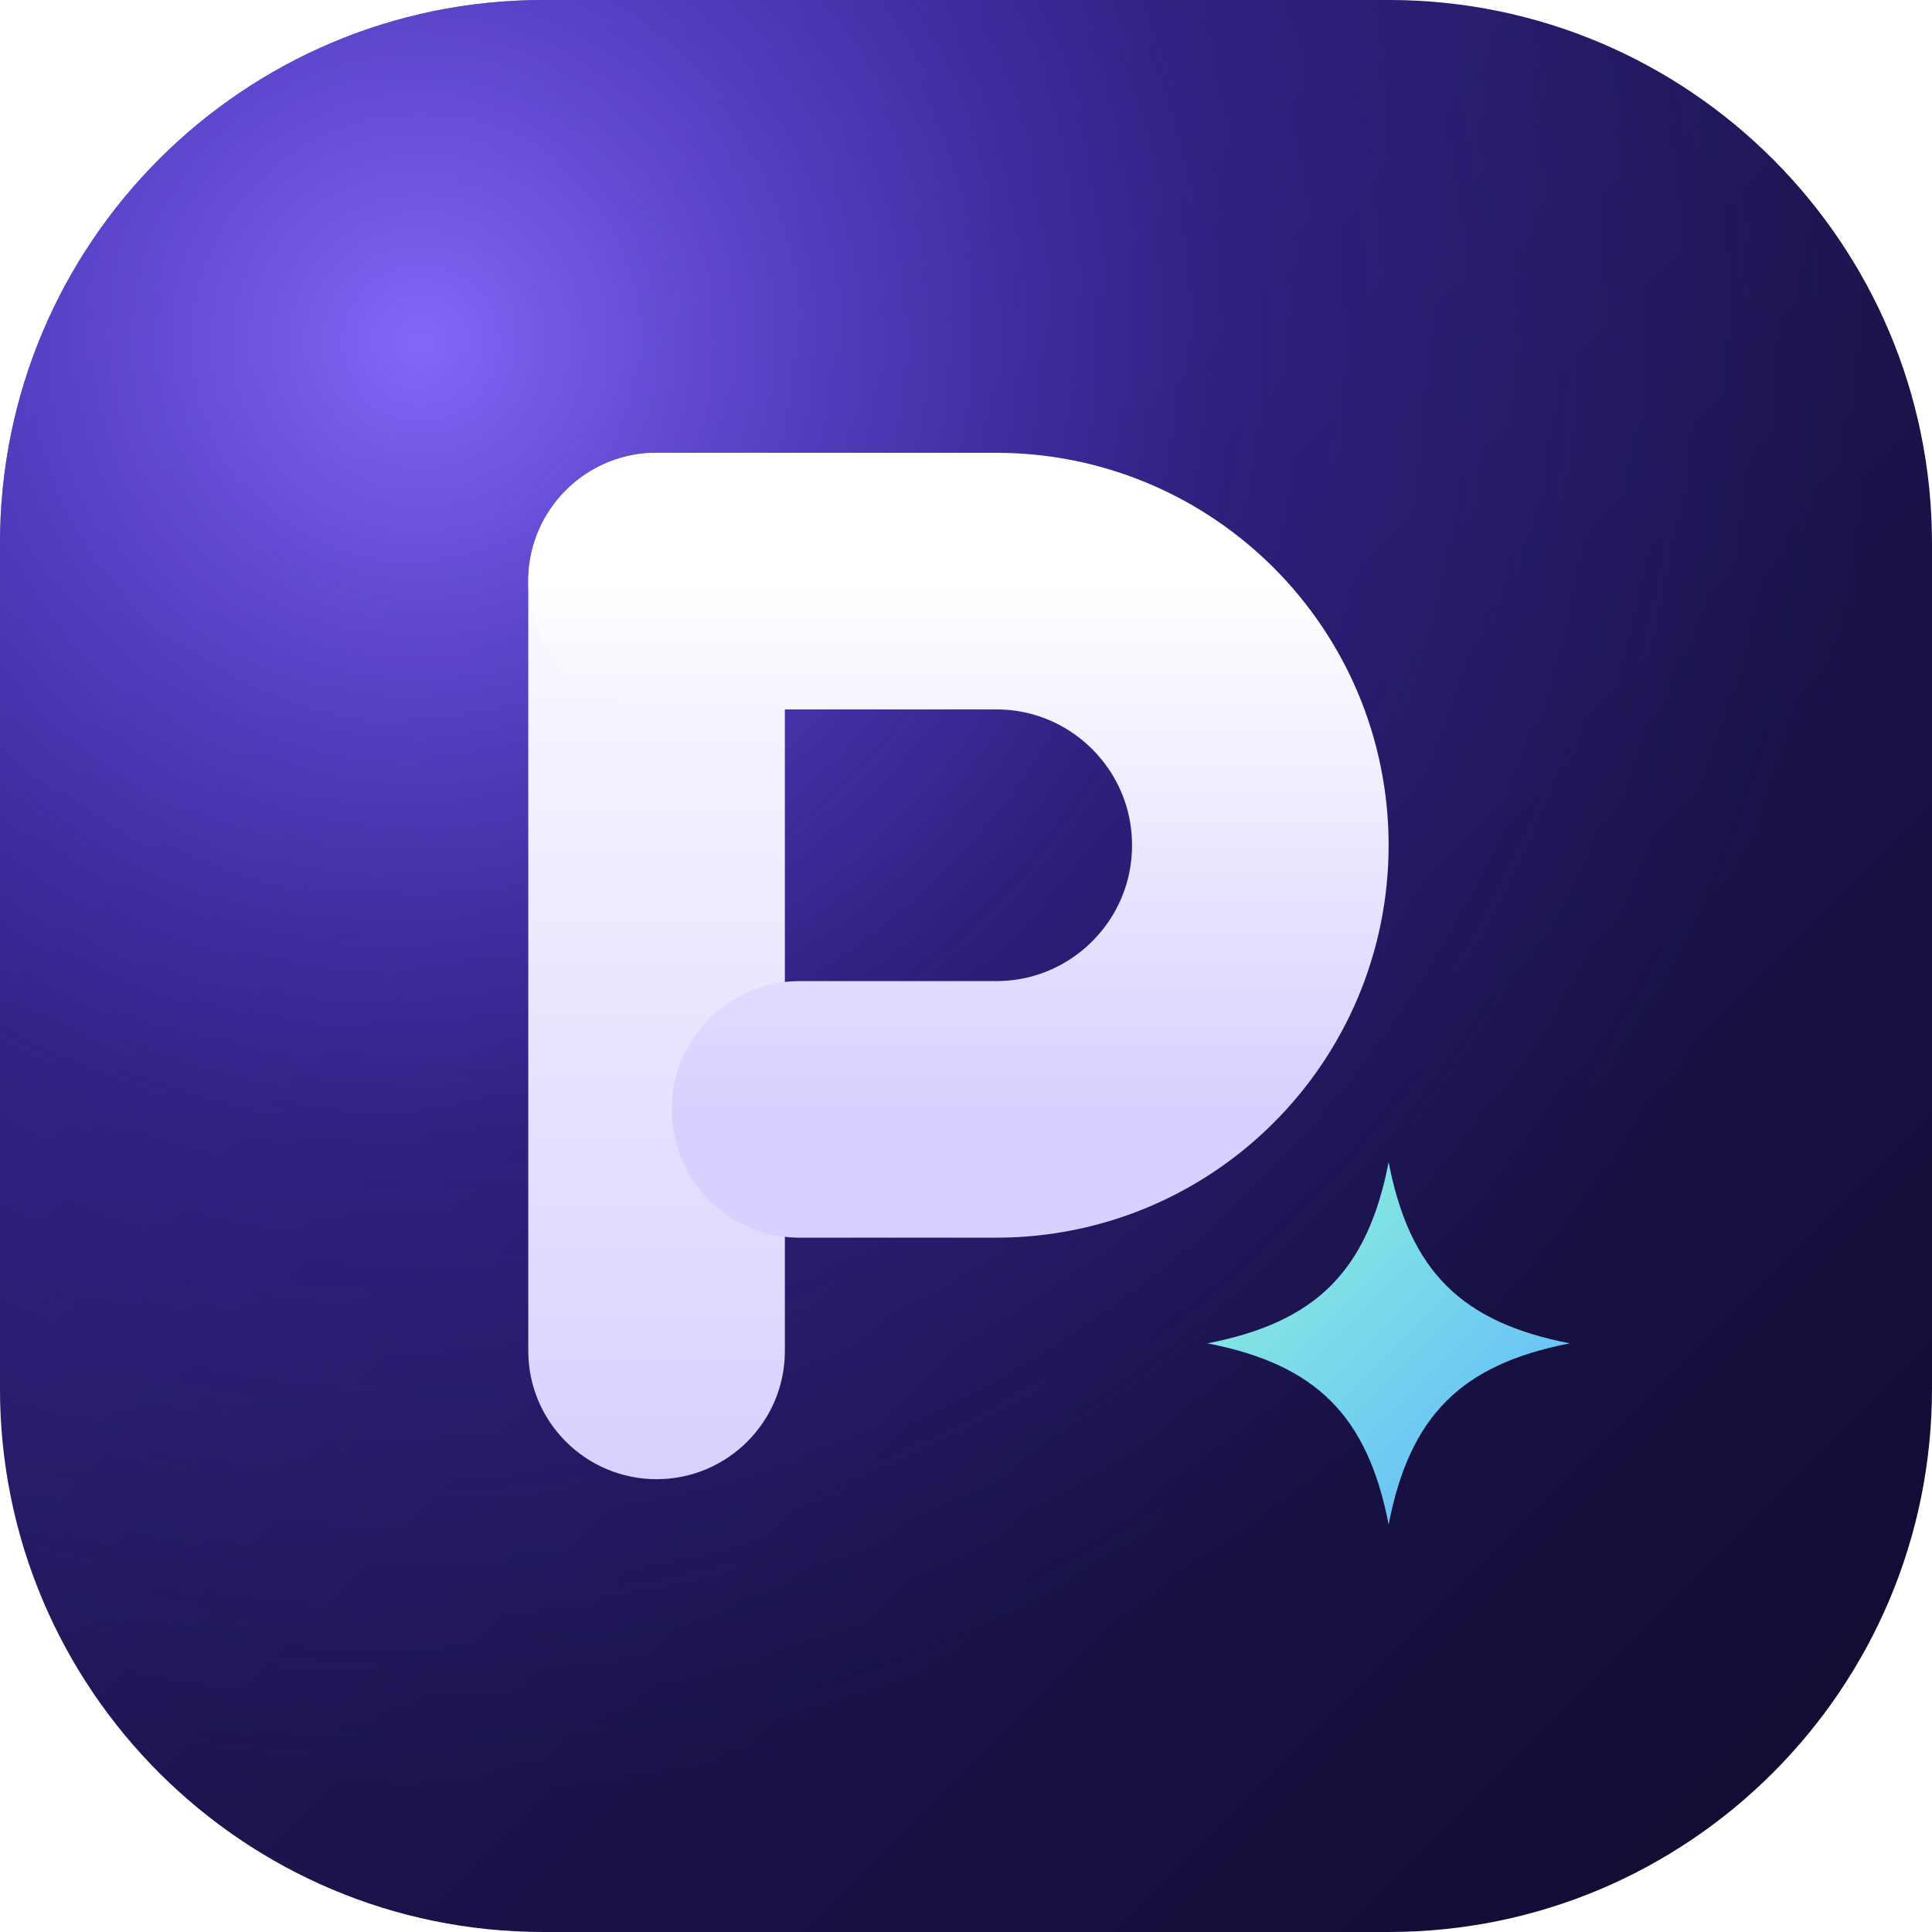
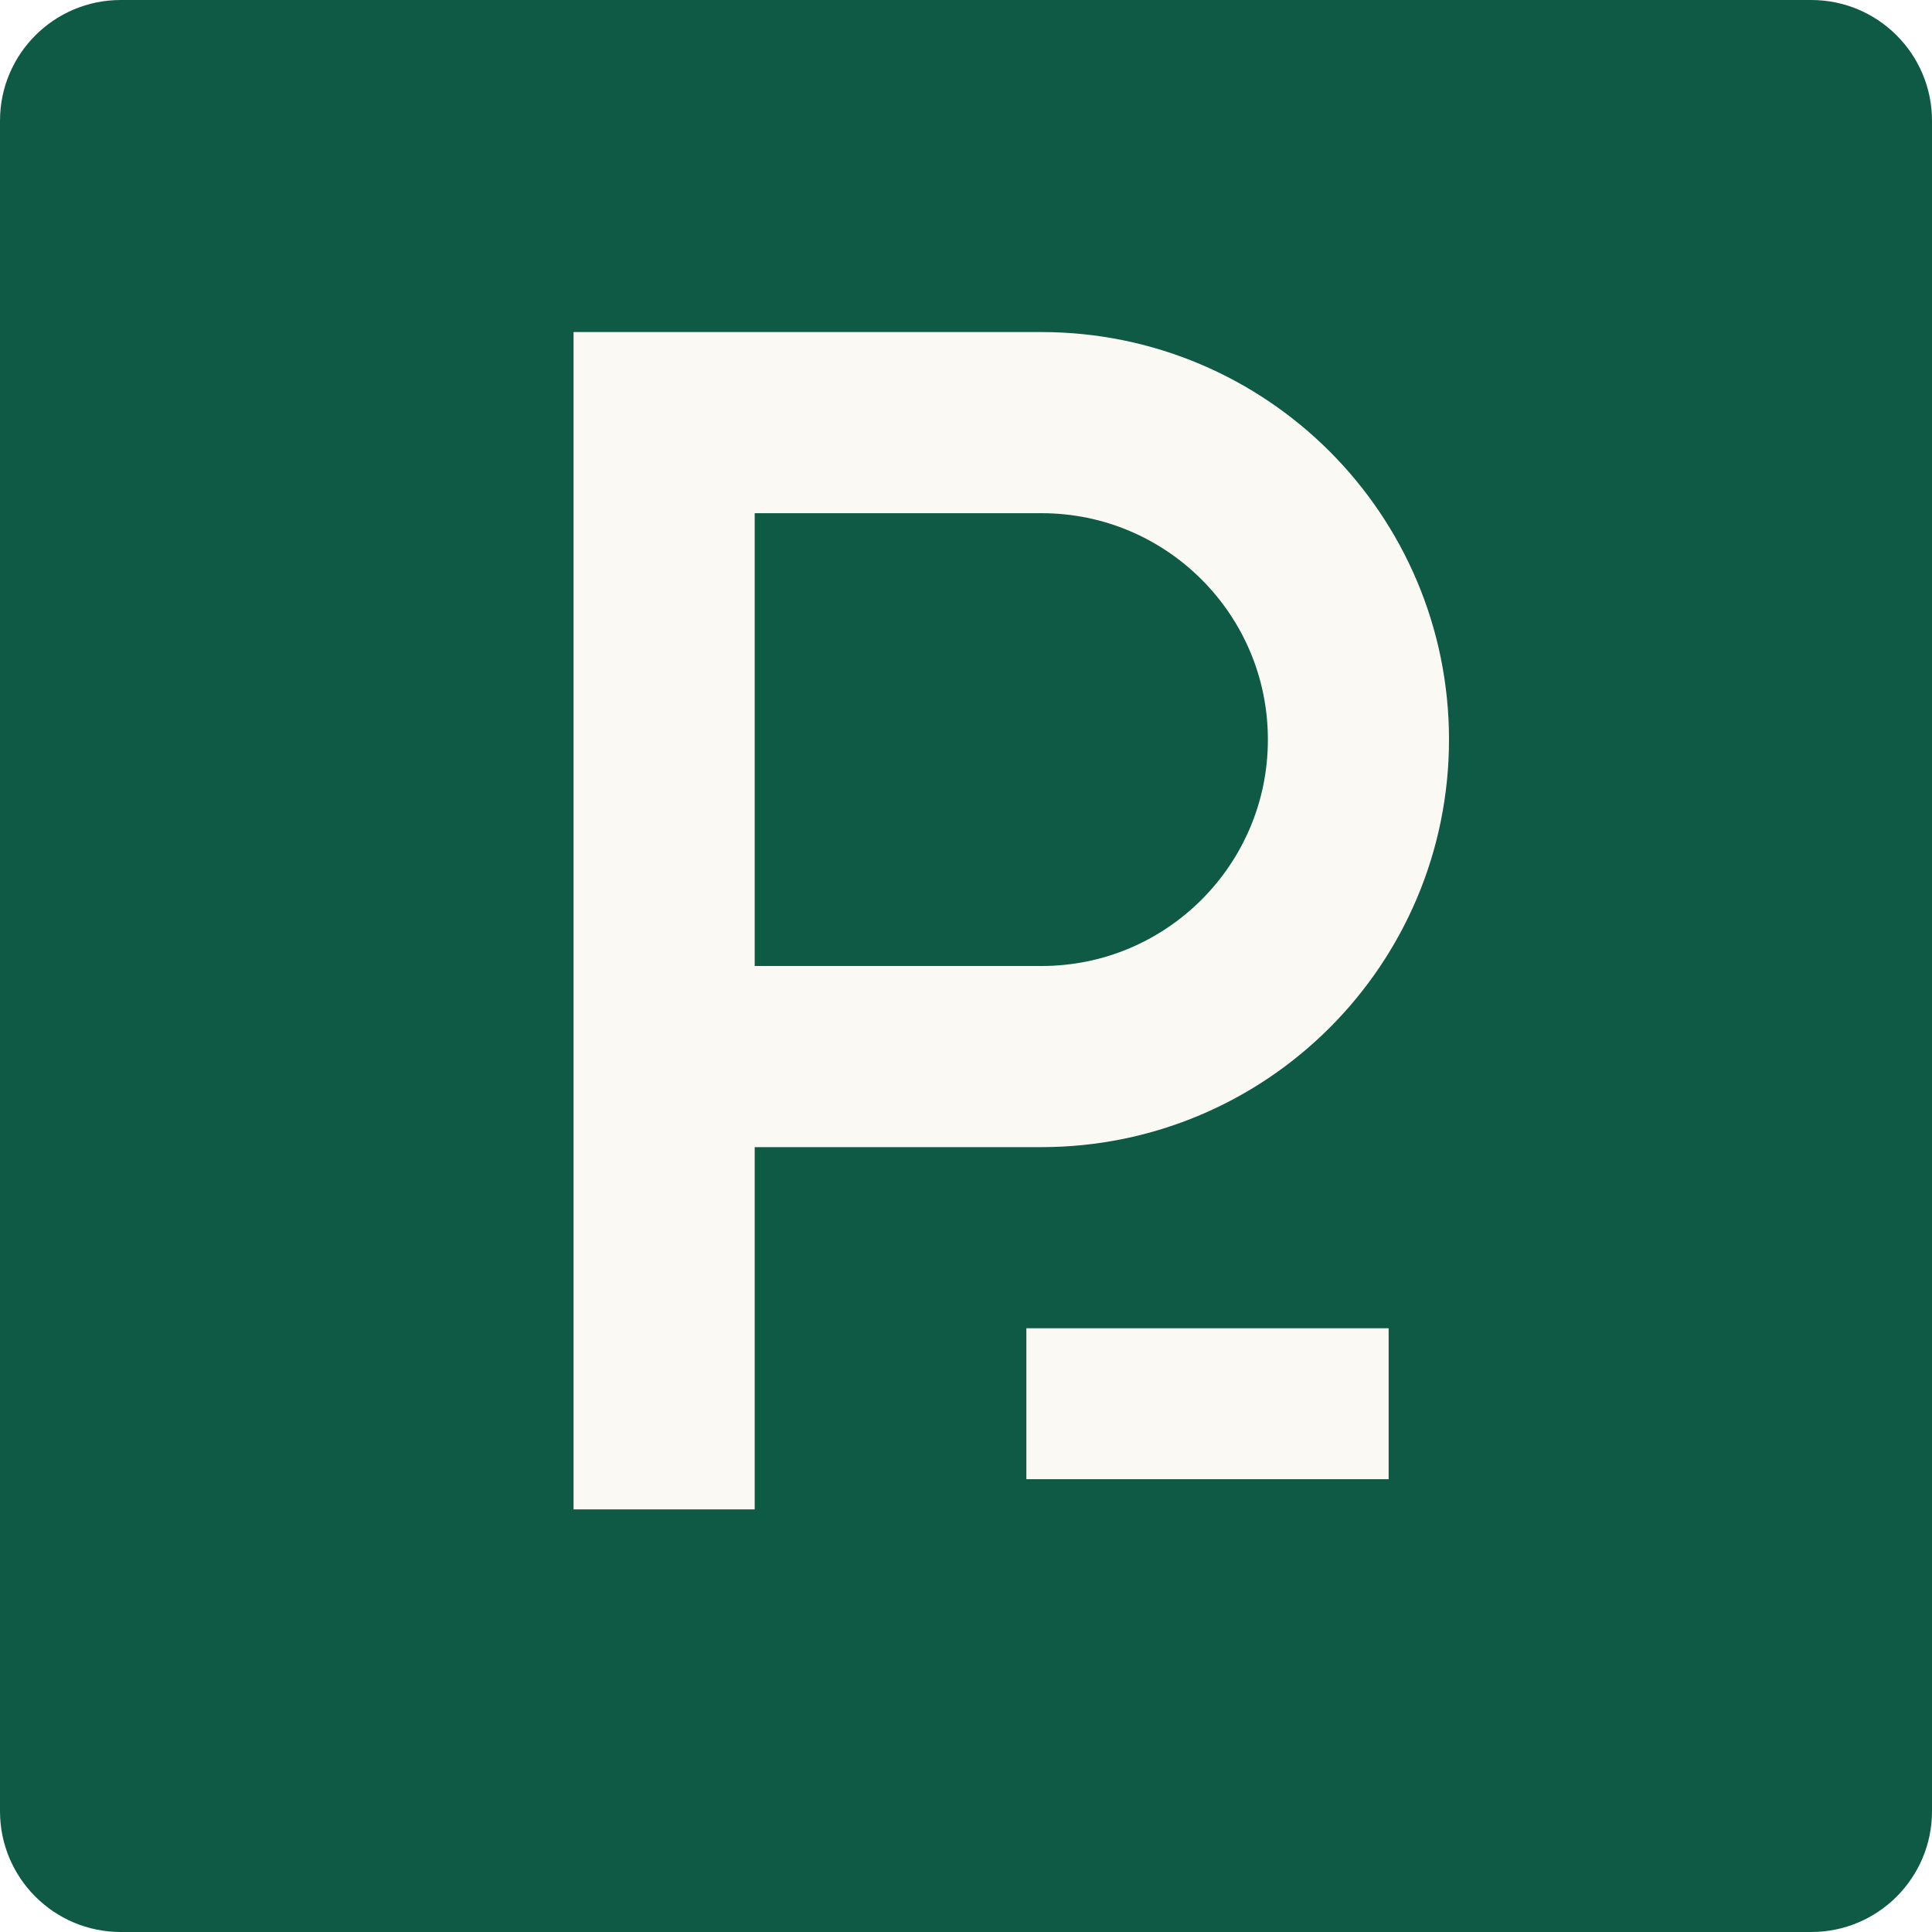
<svg xmlns="http://www.w3.org/2000/svg" viewBox="0 0 64 64">
-   <defs>
-     <linearGradient id="bg" x1="0" y1="0" x2="1" y2="1">
-       <stop offset="0" stop-color="#2c2075" />
-       <stop offset="1" stop-color="#0f0b2e" />
-     </linearGradient>
-     <radialGradient id="glow" cx="0.22" cy="0.18" r="0.75">
-       <stop offset="0" stop-color="#8a6bff" stop-opacity=".95" />
-       <stop offset=".55" stop-color="#5b3df5" stop-opacity=".25" />
-       <stop offset="1" stop-color="#5b3df5" stop-opacity="0" />
-     </radialGradient>
-     <linearGradient id="g" x1="0" y1="0" x2="0" y2="1">
-       <stop offset="0" stop-color="#fff" />
-       <stop offset="1" stop-color="#d9d0ff" />
-     </linearGradient>
-     <linearGradient id="s" x1="0" y1="0" x2="1" y2="1">
-       <stop offset="0" stop-color="#8ef5d9" />
-       <stop offset="1" stop-color="#5fb4ff" />
-     </linearGradient>
-   </defs>
-   <rect width="64" height="64" rx="18" fill="url(#bg)" />
-   <rect width="64" height="64" rx="18" fill="url(#glow)" />
-   <rect x="17.5" y="15" width="8.5" height="34" rx="4.25" fill="url(#g)" />
-   <path d="M21.75 19.25H33a8.75 8.75 0 0 1 0 17.5h-6.5" fill="none" stroke="url(#g)" stroke-width="8.5" stroke-linecap="round" />
-   <path d="M46 38.5c.7 3.6 2.4 5.3 6 6-3.6.7-5.3 2.4-6 6-.7-3.6-2.4-5.3-6-6 3.6-.7 5.3-2.4 6-6Z" fill="url(#s)" />
+   <rect width="64" height="64" rx="4" fill="#0F5A45" />
+   <path d="M22 50V14h12.5a10.5 10.5 0 0 1 0 21H22" fill="none" stroke="#FBF9F4" stroke-width="6" />
+   <rect x="34" y="44" width="12" height="5" fill="#FBF9F4" />
</svg>
